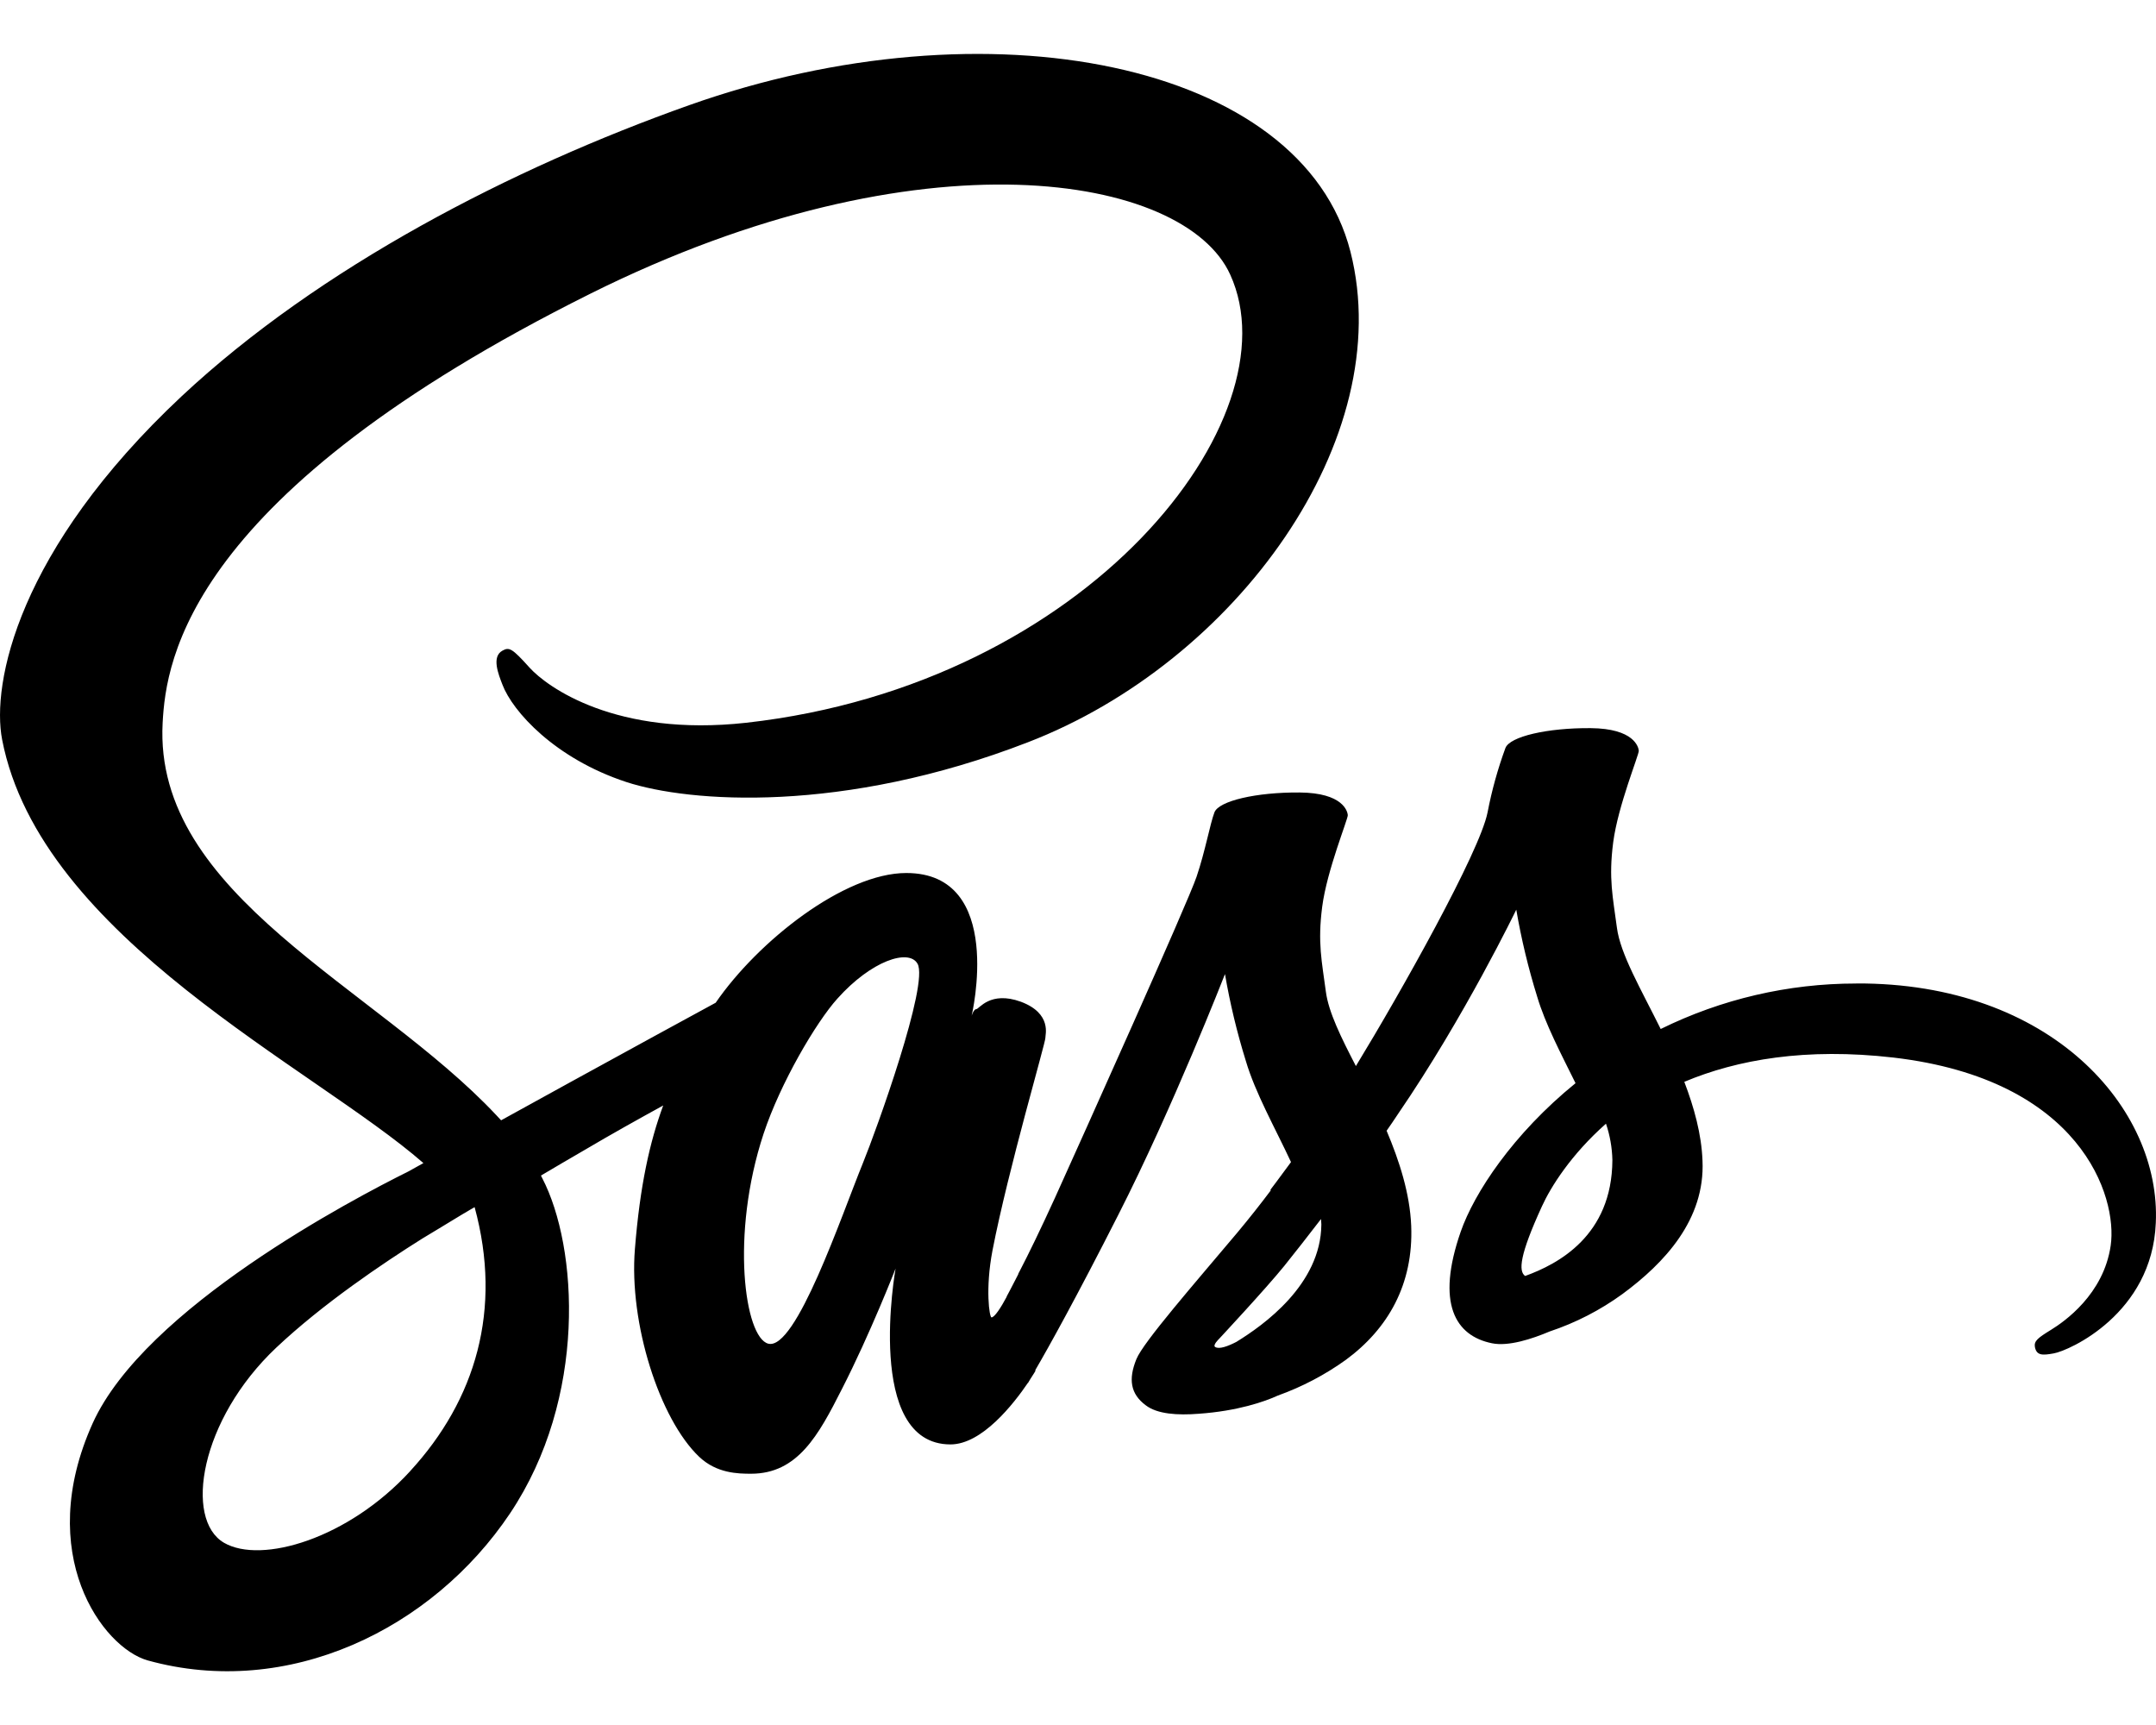
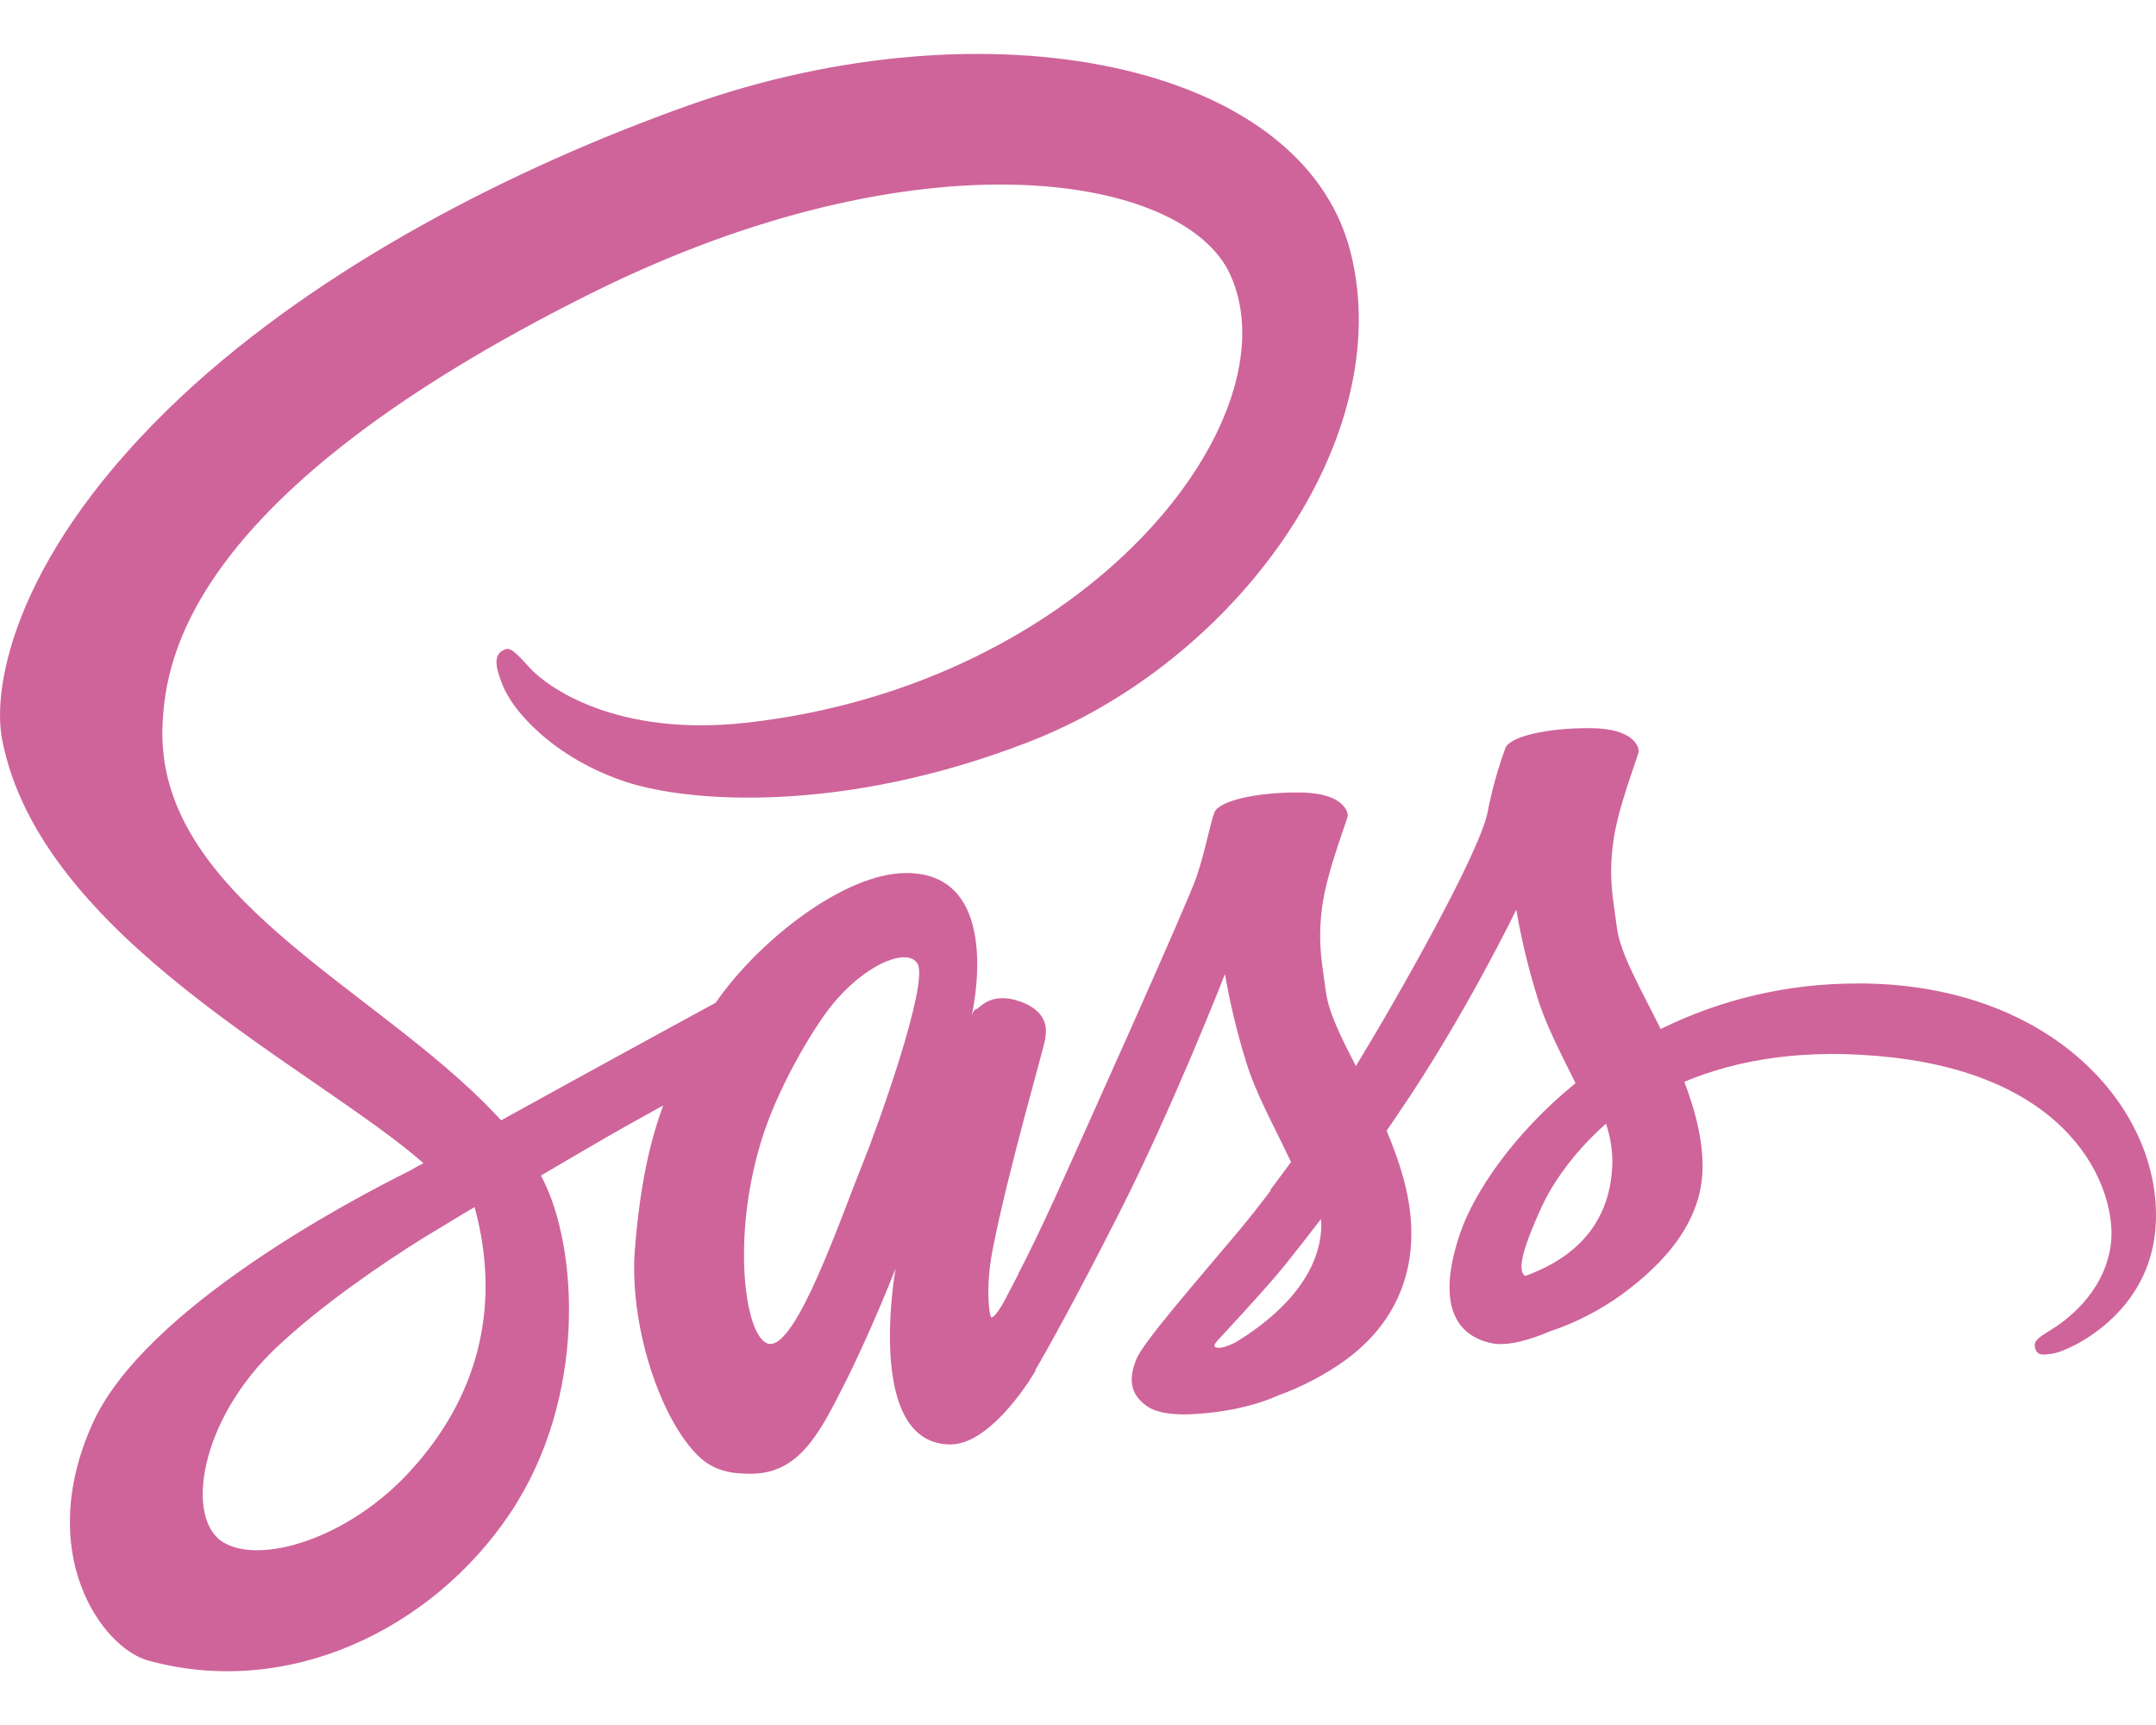
<svg xmlns="http://www.w3.org/2000/svg" aria-hidden="true" focusable="false" data-prefix="fab" data-icon="sass" class="svg-inline--fa fa-sass fa-w-20" role="img" viewBox="0 0 640 512">
-   <path fill="currentColor" d="M301.84 378.92c-.3.6-.6 1.08 0 0zm249.13-87a131.16 131.16 0 0 0-58 13.5c-5.9-11.9-12-22.3-13-30.1-1.2-9.1-2.5-14.5-1.1-25.3s7.7-26.1 7.6-27.2-1.4-6.6-14.3-6.7-24 2.5-25.29 5.9a122.83 122.83 0 0 0-5.3 19.1c-2.3 11.7-25.79 53.5-39.09 75.3-4.4-8.5-8.1-16-8.9-22-1.2-9.1-2.5-14.5-1.1-25.3s7.7-26.1 7.6-27.2-1.4-6.6-14.29-6.7-24 2.5-25.3 5.9-2.7 11.4-5.3 19.1-33.89 77.3-42.08 95.4c-4.2 9.2-7.8 16.6-10.4 21.6-.4.8-.7 1.3-.9 1.7.3-.5.5-1 .5-.8-2.2 4.3-3.5 6.7-3.5 6.7v.1c-1.7 3.2-3.6 6.1-4.5 6.1-.6 0-1.9-8.4.3-19.9 4.7-24.2 15.8-61.8 15.7-63.1-.1-.7 2.1-7.2-7.3-10.7-9.1-3.3-12.4 2.2-13.2 2.2s-1.4 2-1.4 2 10.1-42.4-19.39-42.4c-18.4 0-44 20.2-56.58 38.5-7.9 4.3-25 13.6-43 23.5-6.9 3.8-14 7.7-20.7 11.4-.5-.5-.9-1-1.4-1.5-35.79-38.2-101.87-65.2-99.07-116.5 1-18.7 7.5-67.8 127.07-127.4 98-48.8 176.35-35.4 189.84-5.6 19.4 42.5-41.89 121.6-143.66 133-38.79 4.3-59.18-10.7-64.28-16.3-5.3-5.9-6.1-6.2-8.1-5.1-3.3 1.8-1.2 7 0 10.1 3 7.9 15.5 21.9 36.79 28.9 18.7 6.1 64.18 9.5 119.17-11.8 61.78-23.8 109.87-90.1 95.77-145.6C386.52 18.32 293-.18 204.57 31.22c-52.69 18.7-109.67 48.1-150.66 86.4-48.69 45.6-56.48 85.3-53.28 101.9 11.39 58.9 92.57 97.3 125.06 125.7-1.6.9-3.1 1.7-4.5 2.5-16.29 8.1-78.18 40.5-93.67 74.7-17.5 38.8 2.9 66.6 16.29 70.4 41.79 11.6 84.58-9.3 107.57-43.6s20.2-79.1 9.6-99.5c-.1-.3-.3-.5-.4-.8 4.2-2.5 8.5-5 12.8-7.5 8.29-4.9 16.39-9.4 23.49-13.3-4 10.8-6.9 23.8-8.4 42.6-1.8 22 7.3 50.5 19.1 61.7 5.2 4.9 11.49 5 15.39 5 13.8 0 20-11.4 26.89-25 8.5-16.6 16-35.9 16-35.9s-9.4 52.2 16.3 52.2c9.39 0 18.79-12.1 23-18.3v.1s.2-.4.7-1.2c1-1.5 1.5-2.4 1.5-2.4v-.3c3.8-6.5 12.1-21.4 24.59-46 16.2-31.8 31.69-71.5 31.69-71.5a201.24 201.24 0 0 0 6.2 25.8c2.8 9.5 8.7 19.9 13.4 30-3.8 5.2-6.1 8.2-6.1 8.2a.31.31 0 0 0 .1.2c-3 4-6.4 8.3-9.9 12.5-12.79 15.2-28 32.6-30 37.6-2.4 5.9-1.8 10.3 2.8 13.7 3.4 2.6 9.4 3 15.69 2.5 11.5-.8 19.6-3.6 23.5-5.4a82.2 82.2 0 0 0 20.19-10.6c12.5-9.2 20.1-22.4 19.4-39.8-.4-9.6-3.5-19.2-7.3-28.2 1.1-1.6 2.3-3.3 3.4-5C434.8 301.72 450.1 270 450.1 270a201.24 201.24 0 0 0 6.2 25.8c2.4 8.1 7.09 17 11.39 25.7-18.59 15.1-30.09 32.6-34.09 44.1-7.4 21.3-1.6 30.9 9.3 33.1 4.9 1 11.9-1.3 17.1-3.5a79.46 79.46 0 0 0 21.59-11.1c12.5-9.2 24.59-22.1 23.79-39.6-.3-7.9-2.5-15.8-5.4-23.4 15.7-6.6 36.09-10.2 62.09-7.2 55.68 6.5 66.58 41.3 64.48 55.8s-13.8 22.6-17.7 25-5.1 3.3-4.8 5.1c.5 2.6 2.3 2.5 5.6 1.9 4.6-.8 29.19-11.8 30.29-38.7 1.6-34-31.09-71.4-89-71.1zm-429.18 144.7c-18.39 20.1-44.19 27.7-55.28 21.3C54.61 451 59.31 421.42 82 400c13.8-13 31.59-25 43.39-32.4 2.7-1.6 6.6-4 11.4-6.9.8-.5 1.2-.7 1.2-.7.9-.6 1.9-1.1 2.9-1.7 8.29 30.4.3 57.2-19.1 78.3zm134.36-91.4c-6.4 15.7-19.89 55.7-28.09 53.6-7-1.8-11.3-32.3-1.4-62.3 5-15.1 15.6-33.1 21.9-40.1 10.09-11.3 21.19-14.9 23.79-10.4 3.5 5.9-12.2 49.4-16.2 59.2zm111 53c-2.7 1.4-5.2 2.3-6.4 1.6-.9-.5 1.1-2.4 1.1-2.4s13.9-14.9 19.4-21.7c3.2-4 6.9-8.7 10.89-13.9 0 .5.1 1 .1 1.6-.13 17.9-17.32 30-25.12 34.8zm85.58-19.5c-2-1.4-1.7-6.1 5-20.7 2.6-5.7 8.59-15.3 19-24.5a36.18 36.18 0 0 1 1.9 10.8c-.1 22.5-16.2 30.9-25.89 34.4z" />
+   <path fill="#CF649A" d="M301.84 378.92c-.3.6-.6 1.08 0 0zm249.13-87a131.16 131.16 0 0 0-58 13.5c-5.9-11.9-12-22.3-13-30.1-1.2-9.1-2.5-14.5-1.1-25.3s7.7-26.1 7.6-27.2-1.4-6.6-14.3-6.7-24 2.5-25.29 5.9a122.83 122.83 0 0 0-5.3 19.1c-2.3 11.7-25.79 53.5-39.09 75.3-4.4-8.5-8.1-16-8.9-22-1.2-9.1-2.5-14.5-1.1-25.3s7.7-26.1 7.6-27.2-1.4-6.6-14.29-6.7-24 2.5-25.3 5.9-2.7 11.4-5.3 19.1-33.89 77.3-42.08 95.4c-4.2 9.2-7.8 16.6-10.4 21.6-.4.8-.7 1.3-.9 1.7.3-.5.5-1 .5-.8-2.2 4.3-3.5 6.7-3.5 6.7v.1c-1.7 3.2-3.6 6.1-4.5 6.1-.6 0-1.9-8.4.3-19.9 4.7-24.2 15.8-61.8 15.7-63.1-.1-.7 2.1-7.2-7.3-10.7-9.1-3.3-12.4 2.2-13.2 2.2s-1.4 2-1.4 2 10.1-42.4-19.39-42.4c-18.4 0-44 20.2-56.58 38.5-7.9 4.3-25 13.6-43 23.5-6.9 3.8-14 7.7-20.7 11.4-.5-.5-.9-1-1.4-1.5-35.79-38.2-101.87-65.2-99.07-116.5 1-18.7 7.5-67.8 127.07-127.4 98-48.8 176.35-35.4 189.84-5.6 19.4 42.5-41.89 121.6-143.66 133-38.79 4.3-59.18-10.7-64.28-16.3-5.3-5.9-6.1-6.2-8.1-5.1-3.3 1.8-1.2 7 0 10.1 3 7.9 15.5 21.9 36.79 28.9 18.7 6.1 64.18 9.5 119.17-11.8 61.78-23.8 109.87-90.1 95.77-145.6C386.52 18.32 293-.18 204.57 31.22c-52.69 18.7-109.67 48.1-150.66 86.4-48.69 45.6-56.48 85.3-53.28 101.9 11.39 58.9 92.57 97.3 125.06 125.7-1.6.9-3.1 1.7-4.5 2.5-16.29 8.1-78.18 40.5-93.67 74.7-17.5 38.8 2.9 66.6 16.29 70.4 41.79 11.6 84.58-9.3 107.57-43.6s20.2-79.1 9.6-99.5c-.1-.3-.3-.5-.4-.8 4.2-2.5 8.5-5 12.8-7.5 8.29-4.9 16.39-9.4 23.49-13.3-4 10.8-6.9 23.8-8.4 42.6-1.8 22 7.3 50.5 19.1 61.7 5.2 4.9 11.49 5 15.39 5 13.8 0 20-11.4 26.89-25 8.5-16.6 16-35.9 16-35.9s-9.4 52.2 16.3 52.2c9.39 0 18.79-12.1 23-18.3v.1s.2-.4.7-1.2c1-1.5 1.5-2.4 1.5-2.4v-.3c3.8-6.5 12.1-21.4 24.59-46 16.2-31.8 31.69-71.5 31.69-71.5a201.24 201.24 0 0 0 6.2 25.8c2.8 9.5 8.7 19.9 13.4 30-3.8 5.2-6.1 8.2-6.1 8.2a.31.31 0 0 0 .1.2c-3 4-6.4 8.3-9.9 12.5-12.79 15.2-28 32.6-30 37.6-2.4 5.9-1.8 10.3 2.8 13.7 3.4 2.6 9.4 3 15.69 2.5 11.5-.8 19.6-3.6 23.5-5.4a82.2 82.2 0 0 0 20.19-10.6c12.5-9.2 20.1-22.4 19.4-39.8-.4-9.6-3.5-19.2-7.3-28.2 1.1-1.6 2.3-3.3 3.4-5C434.8 301.72 450.1 270 450.1 270a201.24 201.24 0 0 0 6.2 25.8c2.4 8.1 7.09 17 11.39 25.7-18.59 15.1-30.09 32.6-34.09 44.1-7.4 21.3-1.6 30.9 9.3 33.1 4.9 1 11.9-1.3 17.1-3.5a79.46 79.46 0 0 0 21.59-11.1c12.5-9.2 24.59-22.1 23.79-39.6-.3-7.9-2.5-15.8-5.4-23.4 15.7-6.6 36.09-10.2 62.09-7.2 55.68 6.5 66.58 41.3 64.48 55.8s-13.8 22.6-17.7 25-5.1 3.3-4.8 5.1c.5 2.6 2.3 2.5 5.6 1.9 4.6-.8 29.19-11.8 30.29-38.7 1.6-34-31.09-71.4-89-71.1zm-429.18 144.7c-18.39 20.1-44.19 27.7-55.28 21.3C54.61 451 59.31 421.42 82 400c13.8-13 31.59-25 43.39-32.4 2.7-1.6 6.6-4 11.4-6.9.8-.5 1.2-.7 1.2-.7.9-.6 1.9-1.1 2.9-1.7 8.29 30.4.3 57.2-19.1 78.3zm134.36-91.4c-6.4 15.7-19.89 55.7-28.09 53.6-7-1.8-11.3-32.3-1.4-62.3 5-15.1 15.6-33.1 21.9-40.1 10.09-11.3 21.19-14.9 23.79-10.4 3.5 5.9-12.2 49.4-16.2 59.2zm111 53c-2.7 1.4-5.2 2.3-6.4 1.6-.9-.5 1.1-2.4 1.1-2.4s13.9-14.9 19.4-21.7c3.2-4 6.9-8.7 10.89-13.9 0 .5.1 1 .1 1.6-.13 17.9-17.32 30-25.12 34.8zm85.58-19.5c-2-1.4-1.7-6.1 5-20.7 2.6-5.7 8.59-15.3 19-24.5a36.18 36.18 0 0 1 1.9 10.8c-.1 22.5-16.2 30.9-25.89 34.4z" />
</svg>
